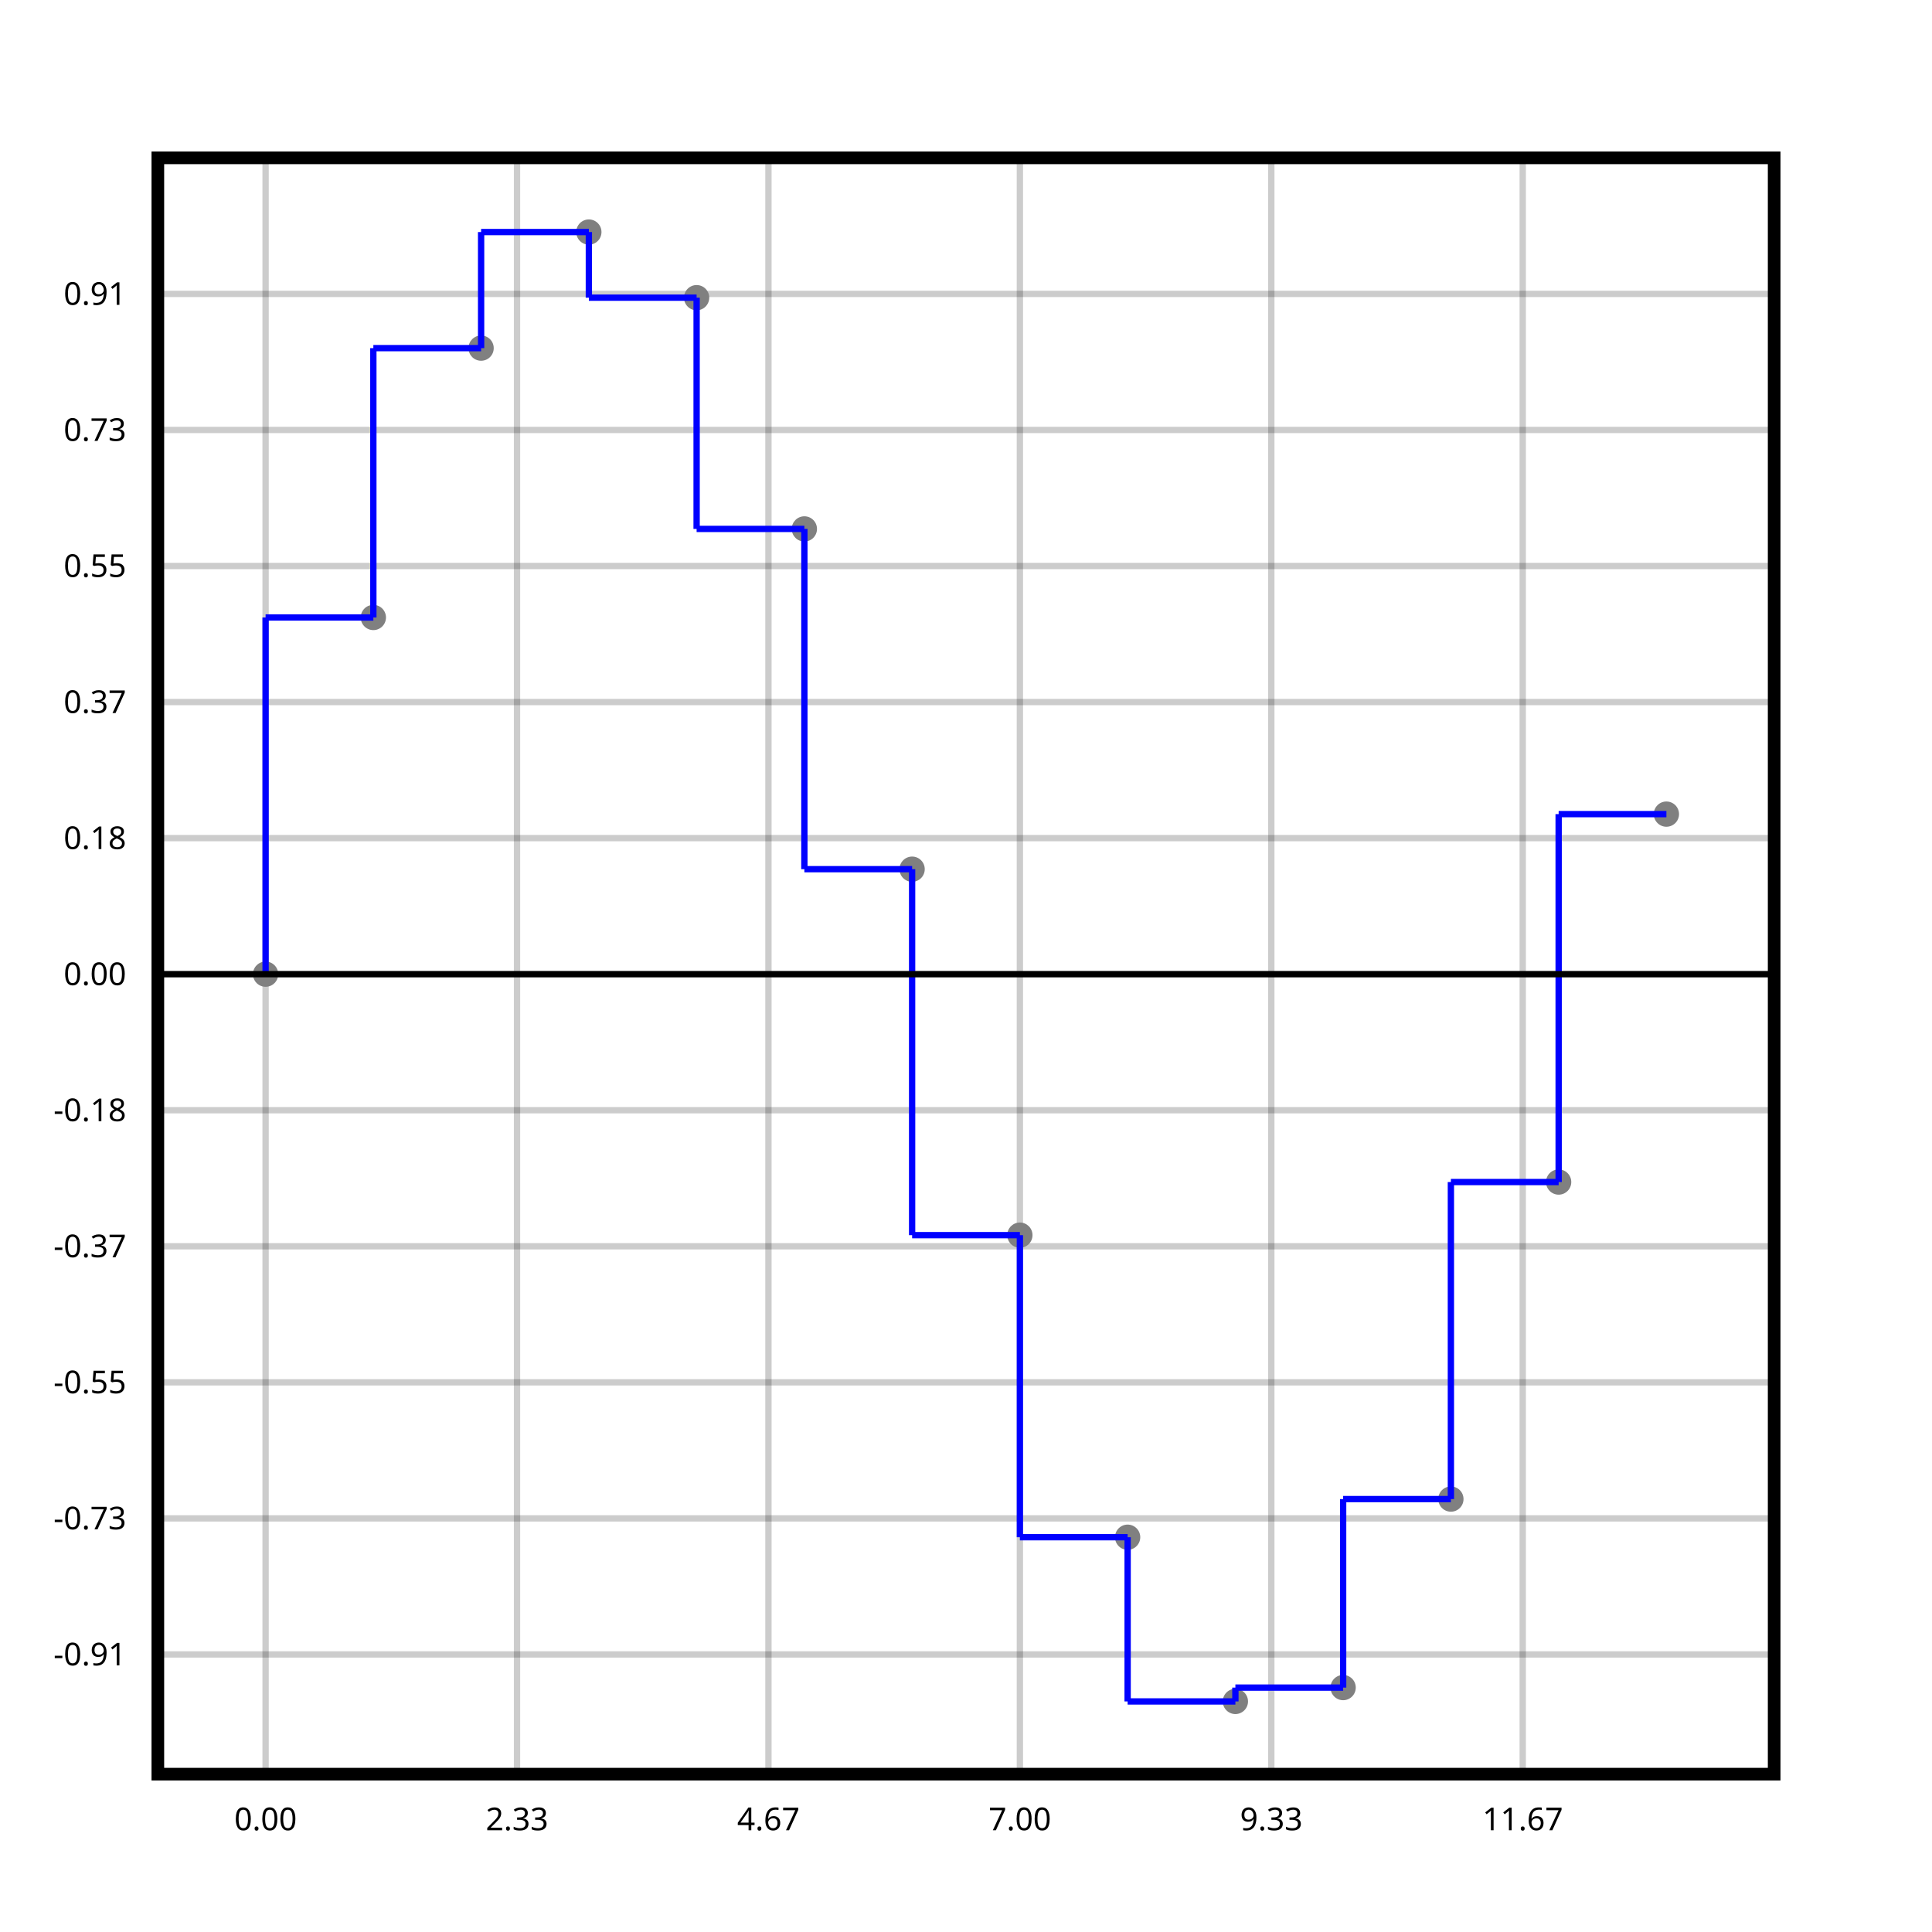
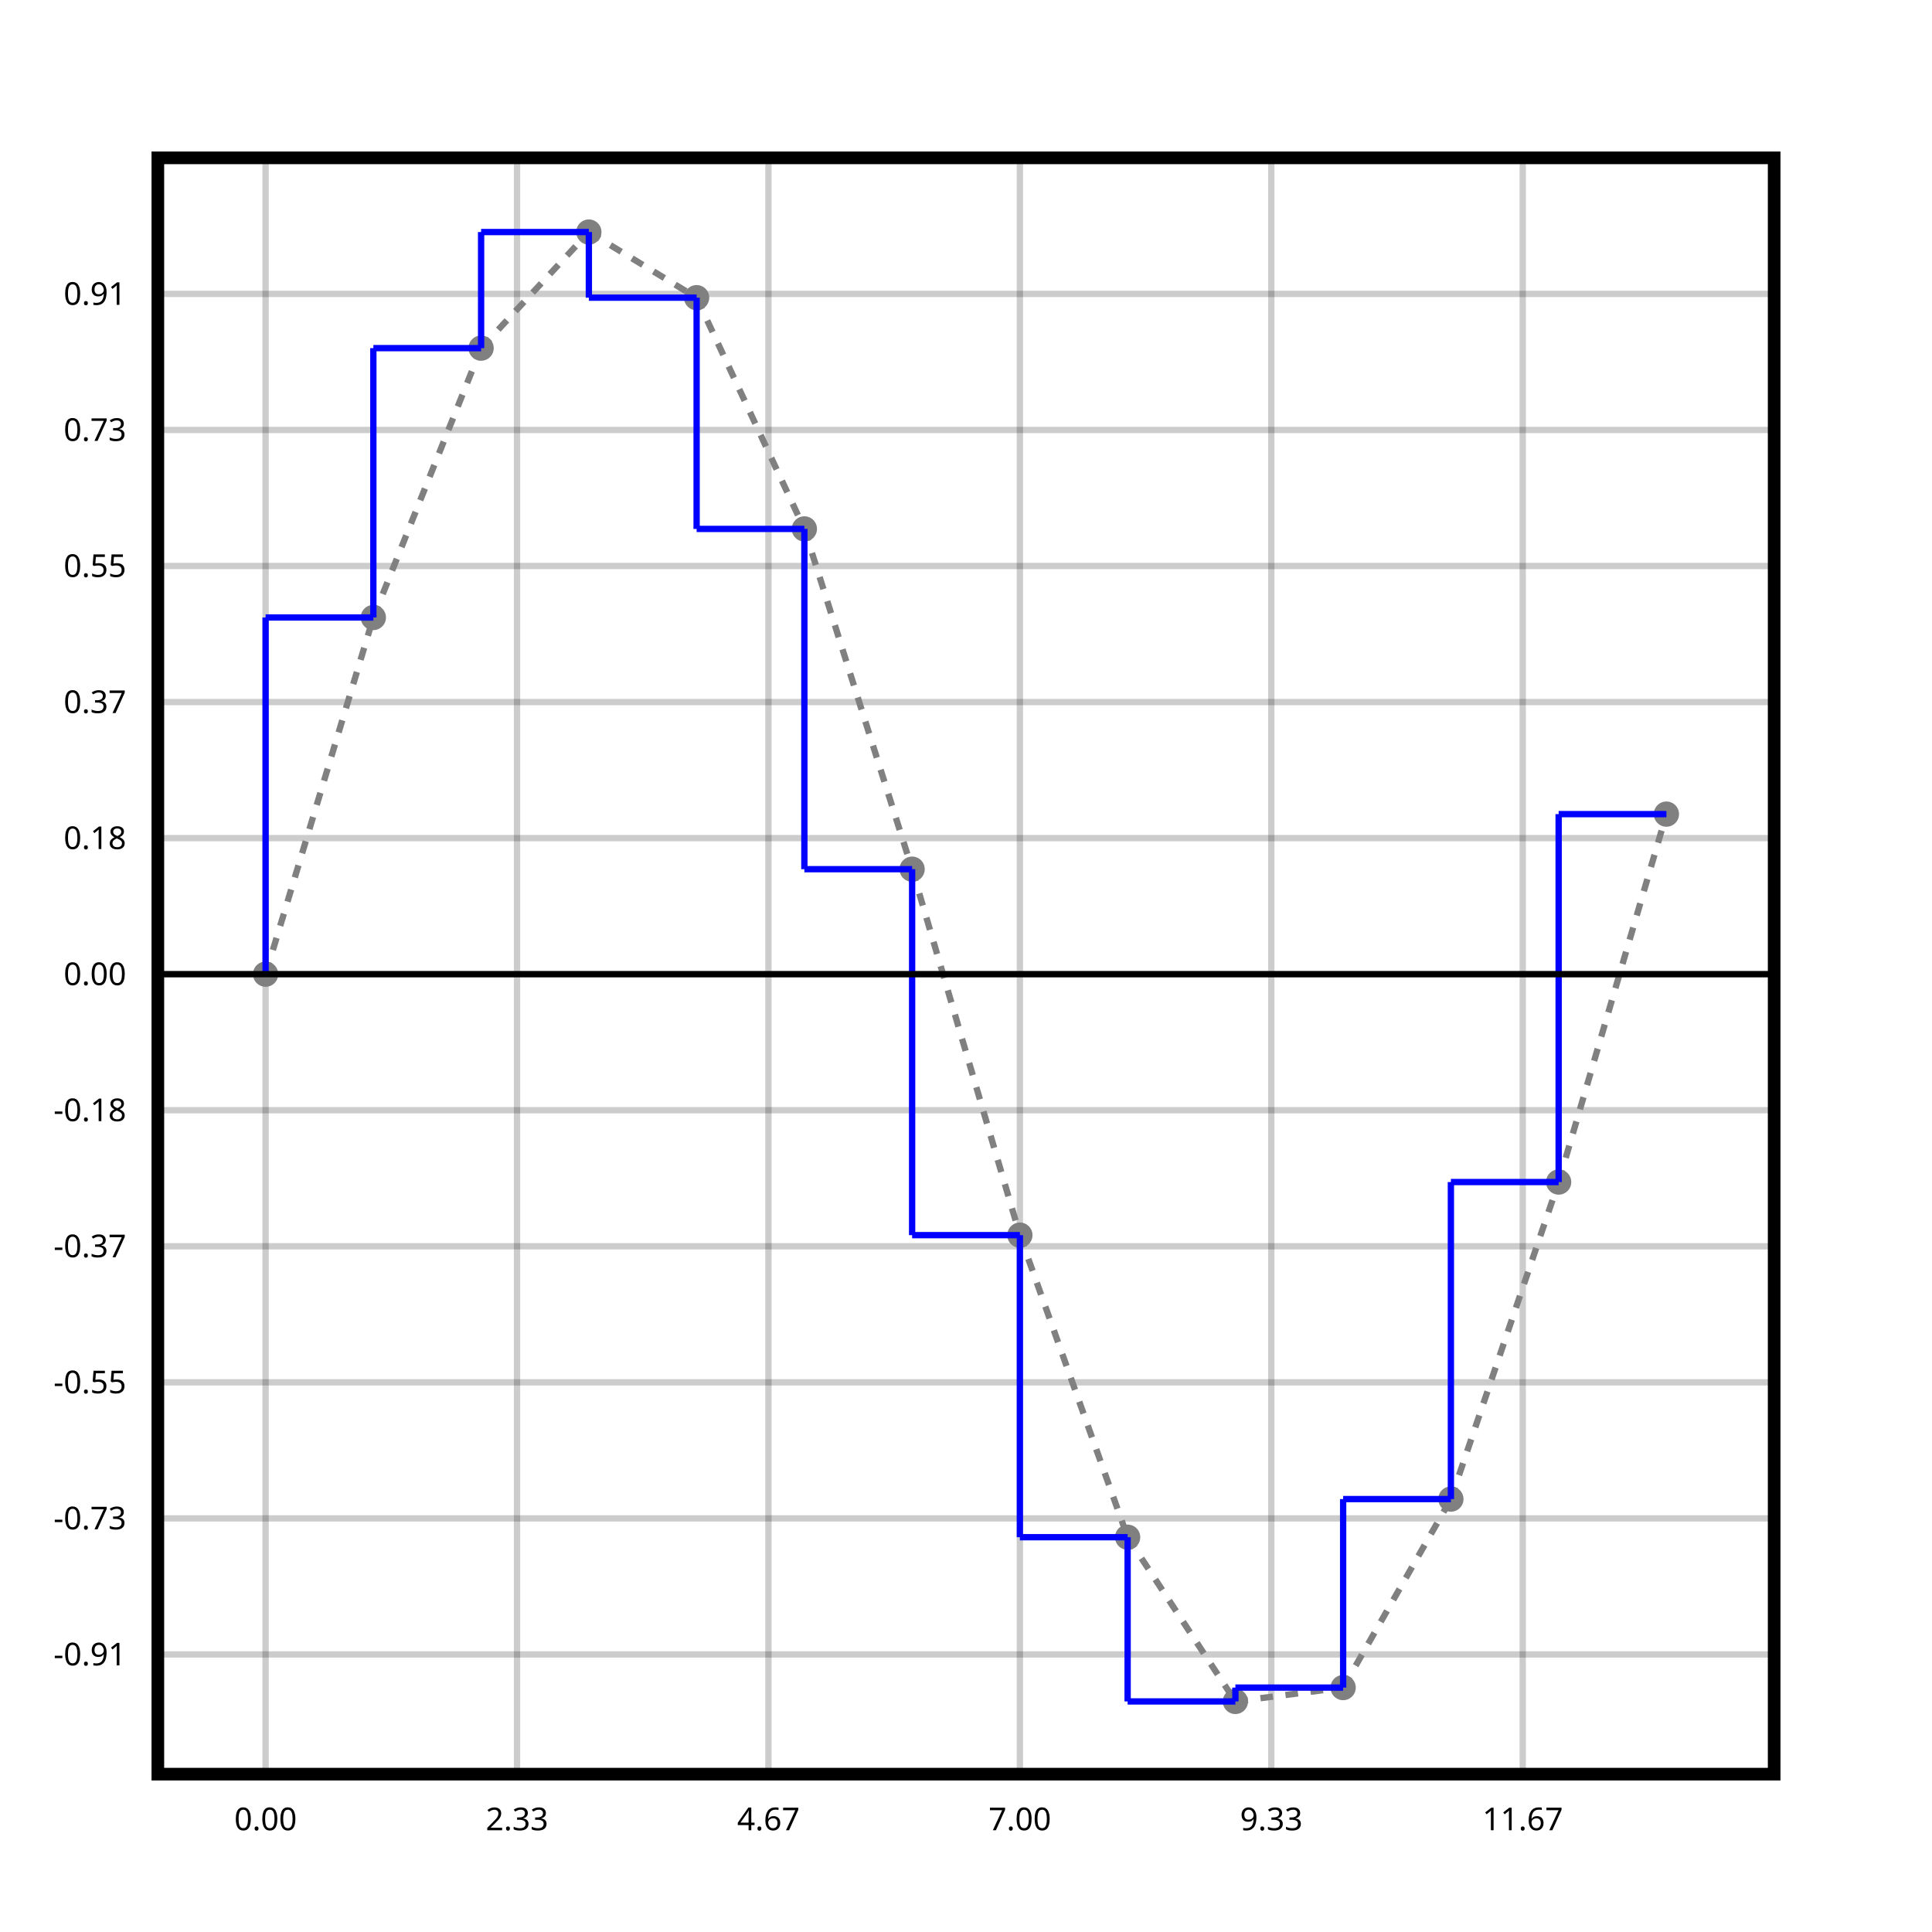
<svg xmlns="http://www.w3.org/2000/svg" width="612" height="612" viewBox="-50 -50 612 612">
  <rect x="-50" y="-50" width="612" height="612" rx="auto" ry="auto" fill="#FFFFFF" fill-opacity="1.0e+00" stroke="none" stroke-opacity="1.0e+00" stroke-width="1" opacity="1.0e+00" />
  <line x1="34.133" y1="0" x2="34.133" y2="512" stroke="#000000" stroke-opacity="1" stroke-width="2" stroke-linecap="butt" opacity="0.2" />
  <line x1="113.778" y1="0" x2="113.778" y2="512" stroke="#000000" stroke-opacity="1" stroke-width="2" stroke-linecap="butt" opacity="0.2" />
  <line x1="193.422" y1="0" x2="193.422" y2="512" stroke="#000000" stroke-opacity="1" stroke-width="2" stroke-linecap="butt" opacity="0.2" />
  <line x1="273.067" y1="0" x2="273.067" y2="512" stroke="#000000" stroke-opacity="1" stroke-width="2" stroke-linecap="butt" opacity="0.2" />
  <line x1="352.711" y1="0" x2="352.711" y2="512" stroke="#000000" stroke-opacity="1" stroke-width="2" stroke-linecap="butt" opacity="0.2" />
  <line x1="432.356" y1="0" x2="432.356" y2="512" stroke="#000000" stroke-opacity="1" stroke-width="2" stroke-linecap="butt" opacity="0.2" />
  <line x1="0" y1="258.588" x2="512" y2="258.588" stroke="#000000" stroke-opacity="1" stroke-width="2" stroke-linecap="butt" opacity="0.2" />
  <line x1="0" y1="215.49" x2="512" y2="215.49" stroke="#000000" stroke-opacity="1" stroke-width="2" stroke-linecap="butt" opacity="0.2" />
  <line x1="0" y1="172.392" x2="512" y2="172.392" stroke="#000000" stroke-opacity="1" stroke-width="2" stroke-linecap="butt" opacity="0.2" />
  <line x1="0" y1="129.294" x2="512" y2="129.294" stroke="#000000" stroke-opacity="1" stroke-width="2" stroke-linecap="butt" opacity="0.2" />
  <line x1="0" y1="86.196" x2="512" y2="86.196" stroke="#000000" stroke-opacity="1" stroke-width="2" stroke-linecap="butt" opacity="0.2" />
  <line x1="0" y1="43.098" x2="512" y2="43.098" stroke="#000000" stroke-opacity="1" stroke-width="2" stroke-linecap="butt" opacity="0.2" />
  <line x1="0" y1="301.686" x2="512" y2="301.686" stroke="#000000" stroke-opacity="1" stroke-width="2" stroke-linecap="butt" opacity="0.2" />
  <line x1="0" y1="344.784" x2="512" y2="344.784" stroke="#000000" stroke-opacity="1" stroke-width="2" stroke-linecap="butt" opacity="0.2" />
  <line x1="0" y1="387.882" x2="512" y2="387.882" stroke="#000000" stroke-opacity="1" stroke-width="2" stroke-linecap="butt" opacity="0.2" />
  <line x1="0" y1="430.98" x2="512" y2="430.98" stroke="#000000" stroke-opacity="1" stroke-width="2" stroke-linecap="butt" opacity="0.2" />
  <line x1="0" y1="474.078" x2="512" y2="474.078" stroke="#000000" stroke-opacity="1" stroke-width="2" stroke-linecap="butt" opacity="0.2" />
  <circle cx="34.133" cy="258.588" r="4" fill="#808080" fill-opacity="1" stroke="none" stroke-opacity="1" stroke-width="0" opacity="1" />
  <circle cx="68.267" cy="145.602" r="4" fill="#808080" fill-opacity="1" stroke="none" stroke-opacity="1" stroke-width="0" opacity="1" />
  <circle cx="102.4" cy="60.278" r="4" fill="#808080" fill-opacity="1" stroke="none" stroke-opacity="1" stroke-width="0" opacity="1" />
  <circle cx="136.533" cy="23.508" r="4" fill="#808080" fill-opacity="1" stroke="none" stroke-opacity="1" stroke-width="0" opacity="1" />
  <circle cx="170.667" cy="44.294" r="4" fill="#808080" fill-opacity="1" stroke="none" stroke-opacity="1" stroke-width="0" opacity="1" />
  <circle cx="204.8" cy="117.546" r="4" fill="#808080" fill-opacity="1" stroke="none" stroke-opacity="1" stroke-width="0" opacity="1" />
  <circle cx="238.933" cy="225.33" r="4" fill="#808080" fill-opacity="1" stroke="none" stroke-opacity="1" stroke-width="0" opacity="1" />
  <circle cx="273.067" cy="341.257" r="4" fill="#808080" fill-opacity="1" stroke="none" stroke-opacity="1" stroke-width="0" opacity="1" />
  <circle cx="307.2" cy="436.944" r="4" fill="#808080" fill-opacity="1" stroke="none" stroke-opacity="1" stroke-width="0" opacity="1" />
  <circle cx="341.333" cy="488.963" r="4" fill="#808080" fill-opacity="1" stroke="none" stroke-opacity="1" stroke-width="0" opacity="1" />
  <circle cx="375.467" cy="484.578" r="4" fill="#808080" fill-opacity="1" stroke="none" stroke-opacity="1" stroke-width="0" opacity="1" />
  <circle cx="409.6" cy="424.863" r="4" fill="#808080" fill-opacity="1" stroke="none" stroke-opacity="1" stroke-width="0" opacity="1" />
  <circle cx="443.733" cy="324.438" r="4" fill="#808080" fill-opacity="1" stroke="none" stroke-opacity="1" stroke-width="0" opacity="1" />
  <circle cx="477.867" cy="207.89" r="4" fill="#808080" fill-opacity="1" stroke="none" stroke-opacity="1" stroke-width="0" opacity="1" />
+   <line x1="34.133" y1="258.588" x2="68.267" y2="145.602" stroke="#808080" stroke-opacity="1" stroke-width="2" stroke-linecap="butt" stroke-dasharray=" 4.0e+00 " opacity="1" />
+   <line x1="68.267" y1="145.602" x2="102.4" y2="60.278" stroke="#808080" stroke-opacity="1" stroke-width="2" stroke-linecap="butt" stroke-dasharray=" 4.0e+00 " opacity="1" />
+   <line x1="102.4" y1="60.278" x2="136.533" y2="23.508" stroke="#808080" stroke-opacity="1" stroke-width="2" stroke-linecap="butt" stroke-dasharray=" 4.0e+00 " opacity="1" />
+   <line x1="136.533" y1="23.508" x2="170.667" y2="44.294" stroke="#808080" stroke-opacity="1" stroke-width="2" stroke-linecap="butt" stroke-dasharray=" 4.0e+00 " opacity="1" />
+   <line x1="170.667" y1="44.294" x2="204.8" y2="117.546" stroke="#808080" stroke-opacity="1" stroke-width="2" stroke-linecap="butt" stroke-dasharray=" 4.0e+00 " opacity="1" />
+   <line x1="204.8" y1="117.546" x2="238.933" y2="225.33" stroke="#808080" stroke-opacity="1" stroke-width="2" stroke-linecap="butt" stroke-dasharray=" 4.0e+00 " opacity="1" />
+   <line x1="238.933" y1="225.33" x2="273.067" y2="341.257" stroke="#808080" stroke-opacity="1" stroke-width="2" stroke-linecap="butt" stroke-dasharray=" 4.0e+00 " opacity="1" />
+   <line x1="273.067" y1="341.257" x2="307.2" y2="436.944" stroke="#808080" stroke-opacity="1" stroke-width="2" stroke-linecap="butt" stroke-dasharray=" 4.0e+00 " opacity="1" />
+   <line x1="307.2" y1="436.944" x2="341.333" y2="488.963" stroke="#808080" stroke-opacity="1" stroke-width="2" stroke-linecap="butt" stroke-dasharray=" 4.0e+00 " opacity="1" />
+   <line x1="341.333" y1="488.963" x2="375.467" y2="484.578" stroke="#808080" stroke-opacity="1" stroke-width="2" stroke-linecap="butt" stroke-dasharray=" 4.0e+00 " opacity="1" />
+   <line x1="375.467" y1="484.578" x2="409.6" y2="424.863" stroke="#808080" stroke-opacity="1" stroke-width="2" stroke-linecap="butt" stroke-dasharray=" 4.0e+00 " opacity="1" />
+   <line x1="409.6" y1="424.863" x2="443.733" y2="324.438" stroke="#808080" stroke-opacity="1" stroke-width="2" stroke-linecap="butt" stroke-dasharray=" 4.0e+00 " opacity="1" />
+   <line x1="443.733" y1="324.438" x2="477.867" y2="207.89" stroke="#808080" stroke-opacity="1" stroke-width="2" stroke-linecap="butt" stroke-dasharray=" 4.0e+00 " opacity="1" />
  <line x1="34.133" y1="258.588" x2="34.133" y2="145.602" stroke="#0000FF" stroke-opacity="1" stroke-width="2" stroke-linecap="butt" opacity="1" />
  <line x1="34.133" y1="145.602" x2="68.267" y2="145.602" stroke="#0000FF" stroke-opacity="1" stroke-width="2" stroke-linecap="butt" opacity="1" />
  <line x1="68.267" y1="145.602" x2="68.267" y2="60.278" stroke="#0000FF" stroke-opacity="1" stroke-width="2" stroke-linecap="butt" opacity="1" />
  <line x1="68.267" y1="60.278" x2="102.4" y2="60.278" stroke="#0000FF" stroke-opacity="1" stroke-width="2" stroke-linecap="butt" opacity="1" />
  <line x1="102.4" y1="60.278" x2="102.4" y2="23.508" stroke="#0000FF" stroke-opacity="1" stroke-width="2" stroke-linecap="butt" opacity="1" />
  <line x1="102.4" y1="23.508" x2="136.533" y2="23.508" stroke="#0000FF" stroke-opacity="1" stroke-width="2" stroke-linecap="butt" opacity="1" />
  <line x1="136.533" y1="23.508" x2="136.533" y2="44.294" stroke="#0000FF" stroke-opacity="1" stroke-width="2" stroke-linecap="butt" opacity="1" />
  <line x1="136.533" y1="44.294" x2="170.667" y2="44.294" stroke="#0000FF" stroke-opacity="1" stroke-width="2" stroke-linecap="butt" opacity="1" />
  <line x1="170.667" y1="44.294" x2="170.667" y2="117.546" stroke="#0000FF" stroke-opacity="1" stroke-width="2" stroke-linecap="butt" opacity="1" />
  <line x1="170.667" y1="117.546" x2="204.8" y2="117.546" stroke="#0000FF" stroke-opacity="1" stroke-width="2" stroke-linecap="butt" opacity="1" />
  <line x1="204.8" y1="117.546" x2="204.8" y2="225.33" stroke="#0000FF" stroke-opacity="1" stroke-width="2" stroke-linecap="butt" opacity="1" />
  <line x1="204.8" y1="225.33" x2="238.933" y2="225.33" stroke="#0000FF" stroke-opacity="1" stroke-width="2" stroke-linecap="butt" opacity="1" />
  <line x1="238.933" y1="225.33" x2="238.933" y2="341.257" stroke="#0000FF" stroke-opacity="1" stroke-width="2" stroke-linecap="butt" opacity="1" />
  <line x1="238.933" y1="341.257" x2="273.067" y2="341.257" stroke="#0000FF" stroke-opacity="1" stroke-width="2" stroke-linecap="butt" opacity="1" />
  <line x1="273.067" y1="341.257" x2="273.067" y2="436.944" stroke="#0000FF" stroke-opacity="1" stroke-width="2" stroke-linecap="butt" opacity="1" />
  <line x1="273.067" y1="436.944" x2="307.2" y2="436.944" stroke="#0000FF" stroke-opacity="1" stroke-width="2" stroke-linecap="butt" opacity="1" />
  <line x1="307.2" y1="436.944" x2="307.2" y2="488.963" stroke="#0000FF" stroke-opacity="1" stroke-width="2" stroke-linecap="butt" opacity="1" />
  <line x1="307.2" y1="488.963" x2="341.333" y2="488.963" stroke="#0000FF" stroke-opacity="1" stroke-width="2" stroke-linecap="butt" opacity="1" />
  <line x1="341.333" y1="488.963" x2="341.333" y2="484.578" stroke="#0000FF" stroke-opacity="1" stroke-width="2" stroke-linecap="butt" opacity="1" />
  <line x1="341.333" y1="484.578" x2="375.467" y2="484.578" stroke="#0000FF" stroke-opacity="1" stroke-width="2" stroke-linecap="butt" opacity="1" />
  <line x1="375.467" y1="484.578" x2="375.467" y2="424.863" stroke="#0000FF" stroke-opacity="1" stroke-width="2" stroke-linecap="butt" opacity="1" />
  <line x1="375.467" y1="424.863" x2="409.6" y2="424.863" stroke="#0000FF" stroke-opacity="1" stroke-width="2" stroke-linecap="butt" opacity="1" />
  <line x1="409.6" y1="424.863" x2="409.6" y2="324.438" stroke="#0000FF" stroke-opacity="1" stroke-width="2" stroke-linecap="butt" opacity="1" />
  <line x1="409.6" y1="324.438" x2="443.733" y2="324.438" stroke="#0000FF" stroke-opacity="1" stroke-width="2" stroke-linecap="butt" opacity="1" />
  <line x1="443.733" y1="324.438" x2="443.733" y2="207.89" stroke="#0000FF" stroke-opacity="1" stroke-width="2" stroke-linecap="butt" opacity="1" />
  <line x1="443.733" y1="207.89" x2="477.867" y2="207.89" stroke="#0000FF" stroke-opacity="1" stroke-width="2" stroke-linecap="butt" opacity="1" />
  <line x1="0" y1="258.588" x2="512" y2="258.588" stroke="#000000" stroke-opacity="1" stroke-width="2" stroke-linecap="butt" opacity="1" />
  <rect x="0" y="0" width="512" height="512" rx="auto" ry="auto" fill="none" fill-opacity="1.0e+00" stroke="#000000" stroke-opacity="1.0e+00" stroke-width="4" opacity="1.0e+00" />
  <text x="34.133" y="522" dx="0" dy="0" textLength="none" fill="#000000" fill-opacity="1" stroke="none" stroke-opacity="1" stroke-width="1" opacity="1" font-family="sans-serif" font-size="10px" font-weight="normal" text-anchor="middle" dominant-baseline="hanging">0.00</text>
  <text x="113.778" y="522" dx="0" dy="0" textLength="none" fill="#000000" fill-opacity="1" stroke="none" stroke-opacity="1" stroke-width="1" opacity="1" font-family="sans-serif" font-size="10px" font-weight="normal" text-anchor="middle" dominant-baseline="hanging">2.33</text>
  <text x="193.422" y="522" dx="0" dy="0" textLength="none" fill="#000000" fill-opacity="1" stroke="none" stroke-opacity="1" stroke-width="1" opacity="1" font-family="sans-serif" font-size="10px" font-weight="normal" text-anchor="middle" dominant-baseline="hanging">4.67</text>
  <text x="273.067" y="522" dx="0" dy="0" textLength="none" fill="#000000" fill-opacity="1" stroke="none" stroke-opacity="1" stroke-width="1" opacity="1" font-family="sans-serif" font-size="10px" font-weight="normal" text-anchor="middle" dominant-baseline="hanging">7.00</text>
  <text x="352.711" y="522" dx="0" dy="0" textLength="none" fill="#000000" fill-opacity="1" stroke="none" stroke-opacity="1" stroke-width="1" opacity="1" font-family="sans-serif" font-size="10px" font-weight="normal" text-anchor="middle" dominant-baseline="hanging">9.33</text>
  <text x="432.356" y="522" dx="0" dy="0" textLength="none" fill="#000000" fill-opacity="1" stroke="none" stroke-opacity="1" stroke-width="1" opacity="1" font-family="sans-serif" font-size="10px" font-weight="normal" text-anchor="middle" dominant-baseline="hanging">11.67</text>
  <text x="-10" y="258.588" dx="0" dy="0" textLength="none" fill="#000000" fill-opacity="1" stroke="none" stroke-opacity="1" stroke-width="1" opacity="1" font-family="sans-serif" font-size="10px" font-weight="normal" text-anchor="end" dominant-baseline="middle">0.00</text>
  <text x="-10" y="215.49" dx="0" dy="0" textLength="none" fill="#000000" fill-opacity="1" stroke="none" stroke-opacity="1" stroke-width="1" opacity="1" font-family="sans-serif" font-size="10px" font-weight="normal" text-anchor="end" dominant-baseline="middle">0.18</text>
  <text x="-10" y="172.392" dx="0" dy="0" textLength="none" fill="#000000" fill-opacity="1" stroke="none" stroke-opacity="1" stroke-width="1" opacity="1" font-family="sans-serif" font-size="10px" font-weight="normal" text-anchor="end" dominant-baseline="middle">0.37</text>
  <text x="-10" y="129.294" dx="0" dy="0" textLength="none" fill="#000000" fill-opacity="1" stroke="none" stroke-opacity="1" stroke-width="1" opacity="1" font-family="sans-serif" font-size="10px" font-weight="normal" text-anchor="end" dominant-baseline="middle">0.55</text>
  <text x="-10" y="86.196" dx="0" dy="0" textLength="none" fill="#000000" fill-opacity="1" stroke="none" stroke-opacity="1" stroke-width="1" opacity="1" font-family="sans-serif" font-size="10px" font-weight="normal" text-anchor="end" dominant-baseline="middle">0.73</text>
  <text x="-10" y="43.098" dx="0" dy="0" textLength="none" fill="#000000" fill-opacity="1" stroke="none" stroke-opacity="1" stroke-width="1" opacity="1" font-family="sans-serif" font-size="10px" font-weight="normal" text-anchor="end" dominant-baseline="middle">0.91</text>
  <text x="-10" y="301.686" dx="0" dy="0" textLength="none" fill="#000000" fill-opacity="1" stroke="none" stroke-opacity="1" stroke-width="1" opacity="1" font-family="sans-serif" font-size="10px" font-weight="normal" text-anchor="end" dominant-baseline="middle">-0.18</text>
  <text x="-10" y="344.784" dx="0" dy="0" textLength="none" fill="#000000" fill-opacity="1" stroke="none" stroke-opacity="1" stroke-width="1" opacity="1" font-family="sans-serif" font-size="10px" font-weight="normal" text-anchor="end" dominant-baseline="middle">-0.37</text>
  <text x="-10" y="387.882" dx="0" dy="0" textLength="none" fill="#000000" fill-opacity="1" stroke="none" stroke-opacity="1" stroke-width="1" opacity="1" font-family="sans-serif" font-size="10px" font-weight="normal" text-anchor="end" dominant-baseline="middle">-0.55</text>
  <text x="-10" y="430.98" dx="0" dy="0" textLength="none" fill="#000000" fill-opacity="1" stroke="none" stroke-opacity="1" stroke-width="1" opacity="1" font-family="sans-serif" font-size="10px" font-weight="normal" text-anchor="end" dominant-baseline="middle">-0.73</text>
  <text x="-10" y="474.078" dx="0" dy="0" textLength="none" fill="#000000" fill-opacity="1" stroke="none" stroke-opacity="1" stroke-width="1" opacity="1" font-family="sans-serif" font-size="10px" font-weight="normal" text-anchor="end" dominant-baseline="middle">-0.91</text>
</svg>
